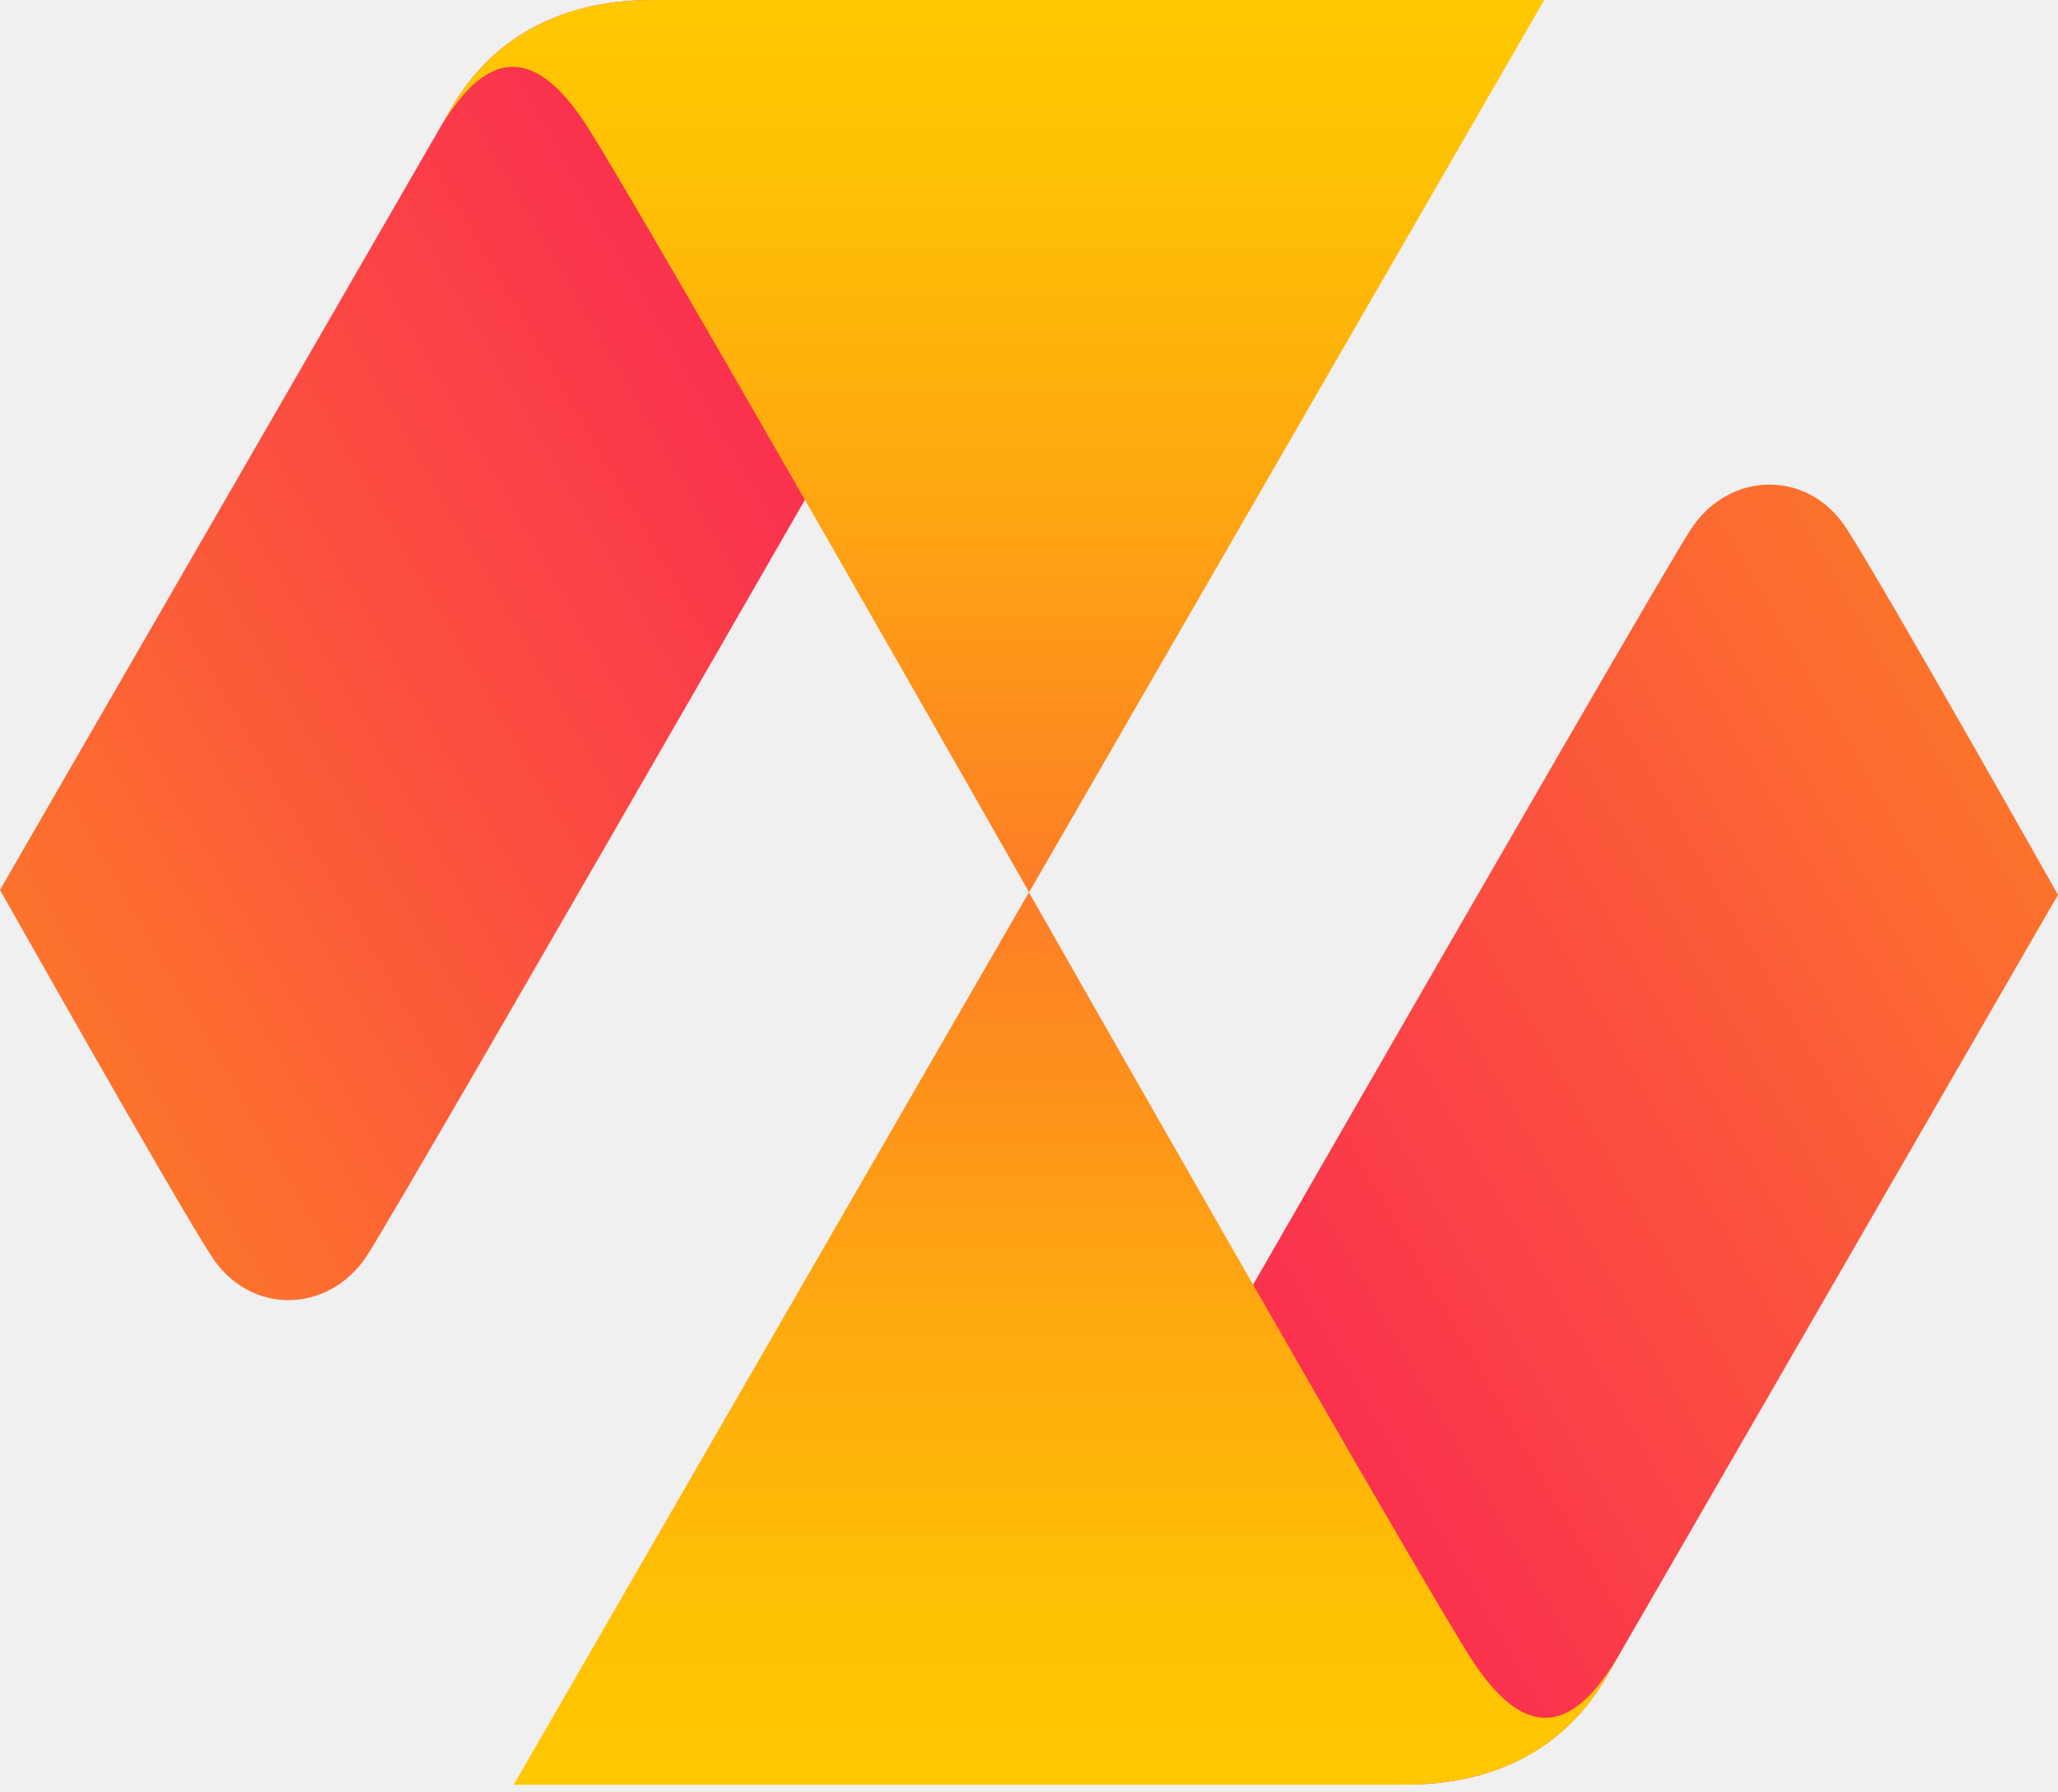
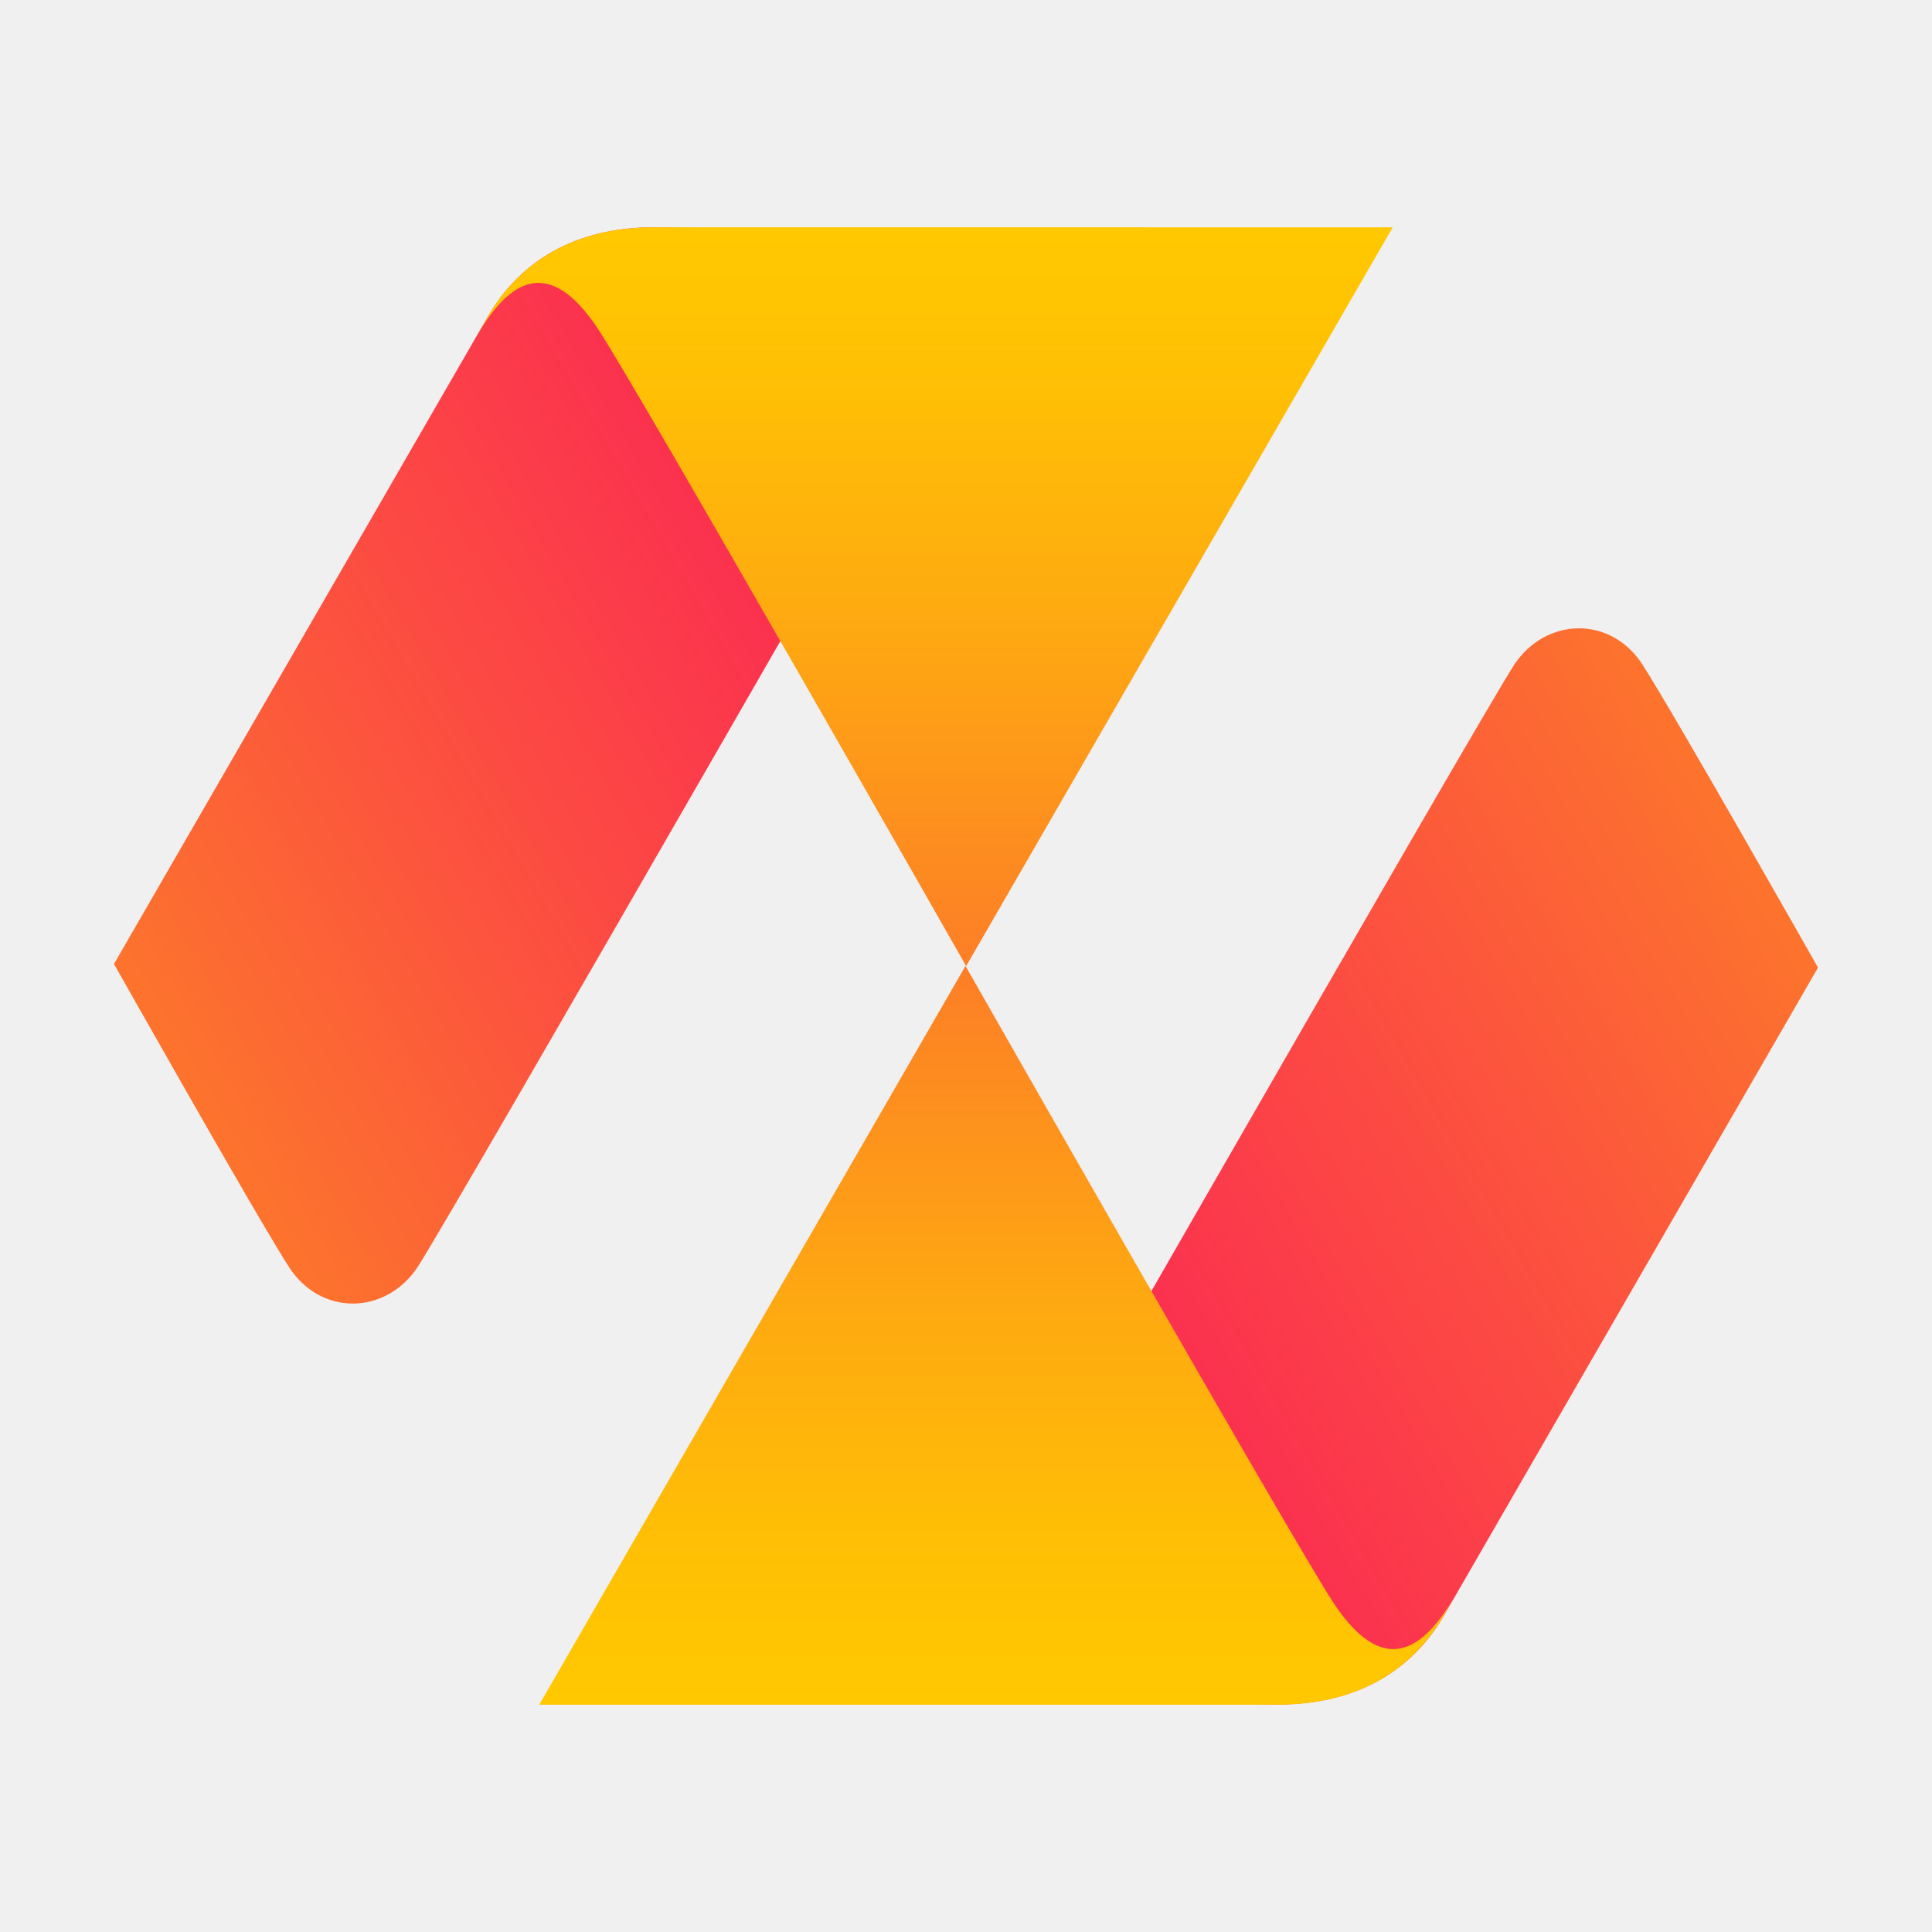
- <svg xmlns="http://www.w3.org/2000/svg" width="201" height="175" viewBox="0 0 201 175" fill="none">
-   <g clip-path="url(#clip0_2017_505)">
-     <path d="M165.198 51.61C161.618 56.97 94.828 173.48 94.828 173.48L137.278 174.31C146.618 174.31 153.138 170.29 156.908 163.76L200.998 87.4C200.998 87.4 184.068 57.38 180.338 51.61C176.608 45.84 168.968 45.97 165.198 51.61Z" fill="url(#paint0_linear_2017_505)" />
-     <path d="M137.282 174.31C146.622 174.31 153.142 170.29 156.912 163.76L158.082 161.73C155.172 166.58 150.412 172.21 143.882 162.31C139.122 155.08 100.492 87.16 100.492 87.16L50.172 174.32H137.272L137.282 174.31Z" fill="url(#paint1_linear_2017_505)" />
-     <path d="M35.8 122.7C39.39 117.32 106.22 0.74 106.22 0.74L63.72 0C54.38 0 47.86 4.02 44.09 10.55L0 86.92C0 86.92 16.93 116.94 20.66 122.71C24.39 128.48 32.03 128.35 35.8 122.71V122.7Z" fill="url(#paint2_linear_2017_505)" />
-     <path d="M63.722 0C54.382 0 47.862 4.02 44.092 10.55L42.922 12.58C45.832 7.73 50.592 2.1 57.122 12C61.882 19.23 100.512 87.15 100.512 87.15L150.822 0H63.722Z" fill="url(#paint3_linear_2017_505)" />
-   </g>
+ <svg xmlns="http://www.w3.org/2000/svg" id="Layer_1" version="1.1" viewBox="0 0 500 500">
  <defs>
-     <linearGradient id="paint0_linear_2017_505" x1="52.408" y1="171.44" x2="282.308" y2="38.71" gradientUnits="userSpaceOnUse">
-       <stop stop-color="#FA0A64" />
-       <stop offset="0.11" stop-color="#FA125F" />
-       <stop offset="0.28" stop-color="#FA2B52" />
-       <stop offset="0.49" stop-color="#FB533D" />
-       <stop offset="0.75" stop-color="#FD8920" />
-       <stop offset="1" stop-color="#FFC800" />
+     <style>
+       .st0 {
+         fill: url(#linear-gradient2);
+       }
+ 
+       .st1 {
+         fill: url(#linear-gradient1);
+       }
+ 
+       .st2 {
+         fill: url(#linear-gradient3);
+       }
+ 
+       .st3 {
+         fill: url(#linear-gradient);
+       }
+     </style>
+     <linearGradient id="linear-gradient" x1="144.47" y1="67.13" x2="648.76" y2="358.29" gradientTransform="translate(0 502) scale(1 -1)" gradientUnits="userSpaceOnUse">
+       <stop offset="0" stop-color="#fa0a64" />
+       <stop offset=".11" stop-color="#fa135f" />
+       <stop offset=".28" stop-color="#fb2b52" />
+       <stop offset=".49" stop-color="#fc533e" />
+       <stop offset=".75" stop-color="#fd8a21" />
+       <stop offset="1" stop-color="#ffc800" />
    </linearGradient>
-     <linearGradient id="paint1_linear_2017_505" x1="104.132" y1="173.69" x2="104.132" y2="0.11" gradientUnits="userSpaceOnUse">
-       <stop stop-color="#FFC800" />
-       <stop offset="0.11" stop-color="#FEBF04" />
-       <stop offset="0.28" stop-color="#FEA611" />
-       <stop offset="0.49" stop-color="#FD7E26" />
-       <stop offset="0.75" stop-color="#FB4843" />
-       <stop offset="1" stop-color="#FA0A64" />
+     <linearGradient id="linear-gradient1" x1="-8270.41" y1="3296.5" x2="-8270.41" y2="2915.75" gradientTransform="translate(-8012.49 -2856.7) rotate(-180) scale(1 -1)" gradientUnits="userSpaceOnUse">
+       <stop offset="0" stop-color="#ffc800" />
+       <stop offset=".11" stop-color="#ffbf05" />
+       <stop offset=".28" stop-color="#fea712" />
+       <stop offset=".49" stop-color="#fd7f26" />
+       <stop offset=".75" stop-color="#fc4843" />
+       <stop offset="1" stop-color="#fa0a64" />
    </linearGradient>
-     <linearGradient id="paint2_linear_2017_505" x1="148.69" y1="2.82" x2="-81.37" y2="135.64" gradientUnits="userSpaceOnUse">
-       <stop stop-color="#FA0A64" />
-       <stop offset="0.11" stop-color="#FA125F" />
-       <stop offset="0.28" stop-color="#FA2B52" />
-       <stop offset="0.49" stop-color="#FB533D" />
-       <stop offset="0.75" stop-color="#FD8920" />
-       <stop offset="1" stop-color="#FFC800" />
+     <linearGradient id="linear-gradient2" x1="-6709.98" y1="2836.03" x2="-6205.33" y2="3127.38" gradientTransform="translate(-6354.31 -2771.03) rotate(-180) scale(1 -1)" gradientUnits="userSpaceOnUse">
+       <stop offset="0" stop-color="#fa0a64" />
+       <stop offset=".11" stop-color="#fa135f" />
+       <stop offset=".28" stop-color="#fb2b52" />
+       <stop offset=".49" stop-color="#fc533e" />
+       <stop offset=".75" stop-color="#fd8a21" />
+       <stop offset="1" stop-color="#ffc800" />
    </linearGradient>
-     <linearGradient id="paint3_linear_2017_505" x1="96.872" y1="0.63" x2="96.872" y2="174.2" gradientUnits="userSpaceOnUse">
-       <stop stop-color="#FFC800" />
-       <stop offset="0.11" stop-color="#FEBF04" />
-       <stop offset="0.28" stop-color="#FEA611" />
-       <stop offset="0.49" stop-color="#FD7E26" />
-       <stop offset="0.75" stop-color="#FB4843" />
-       <stop offset="1" stop-color="#FA0A64" />
+     <linearGradient id="linear-gradient3" x1="-1416.15" y1="527.47" x2="-1416.15" y2="146.72" gradientTransform="translate(1658.18 587.67) scale(1 -1)" gradientUnits="userSpaceOnUse">
+       <stop offset="0" stop-color="#ffc800" />
+       <stop offset=".11" stop-color="#ffbf05" />
+       <stop offset=".28" stop-color="#fea712" />
+       <stop offset=".49" stop-color="#fd7f26" />
+       <stop offset=".75" stop-color="#fc4843" />
+       <stop offset="1" stop-color="#fa0a64" />
    </linearGradient>
-     <clipPath id="clip0_2017_505">
-       <rect width="201" height="174.31" fill="white" />
-     </clipPath>
  </defs>
+   <path class="st3" d="M391.88,172.03c-7.88,11.76-154.27,267.33-154.27,267.33l93.12,1.76c20.49,0,34.78-8.82,43.05-23.16l96.72-167.55s-37.23-65.68-45.41-78.39c-8.18-12.72-24.94-12.38-33.21,0Z" />
+   <path class="st1" d="M330.64,441.18c20.49,0,34.78-8.82,43.05-23.16l2.57-4.46c-6.38,10.58-16.83,22.93-31.15,1.27-10.44-15.87-95.24-164.85-95.24-164.85l-110.32,191.2h191.07Z" />
+   <path class="st0" d="M108.04,327.97c7.88-11.8,154.48-267.53,154.48-267.53l-93.24-1.62c-20.49,0-34.78,8.82-43.05,23.16L29.5,249.47s37.14,65.84,45.33,78.5,24.94,12.38,33.21,0Z" />
+   <path class="st2" d="M169.27,58.82c-20.49,0-34.78,8.82-43.05,23.16l-2.57,4.46c6.38-10.58,16.83-22.93,31.15-1.27,10.44,15.87,95.24,164.85,95.24,164.85l110.39-191.18-191.14-.02Z" />
</svg>
